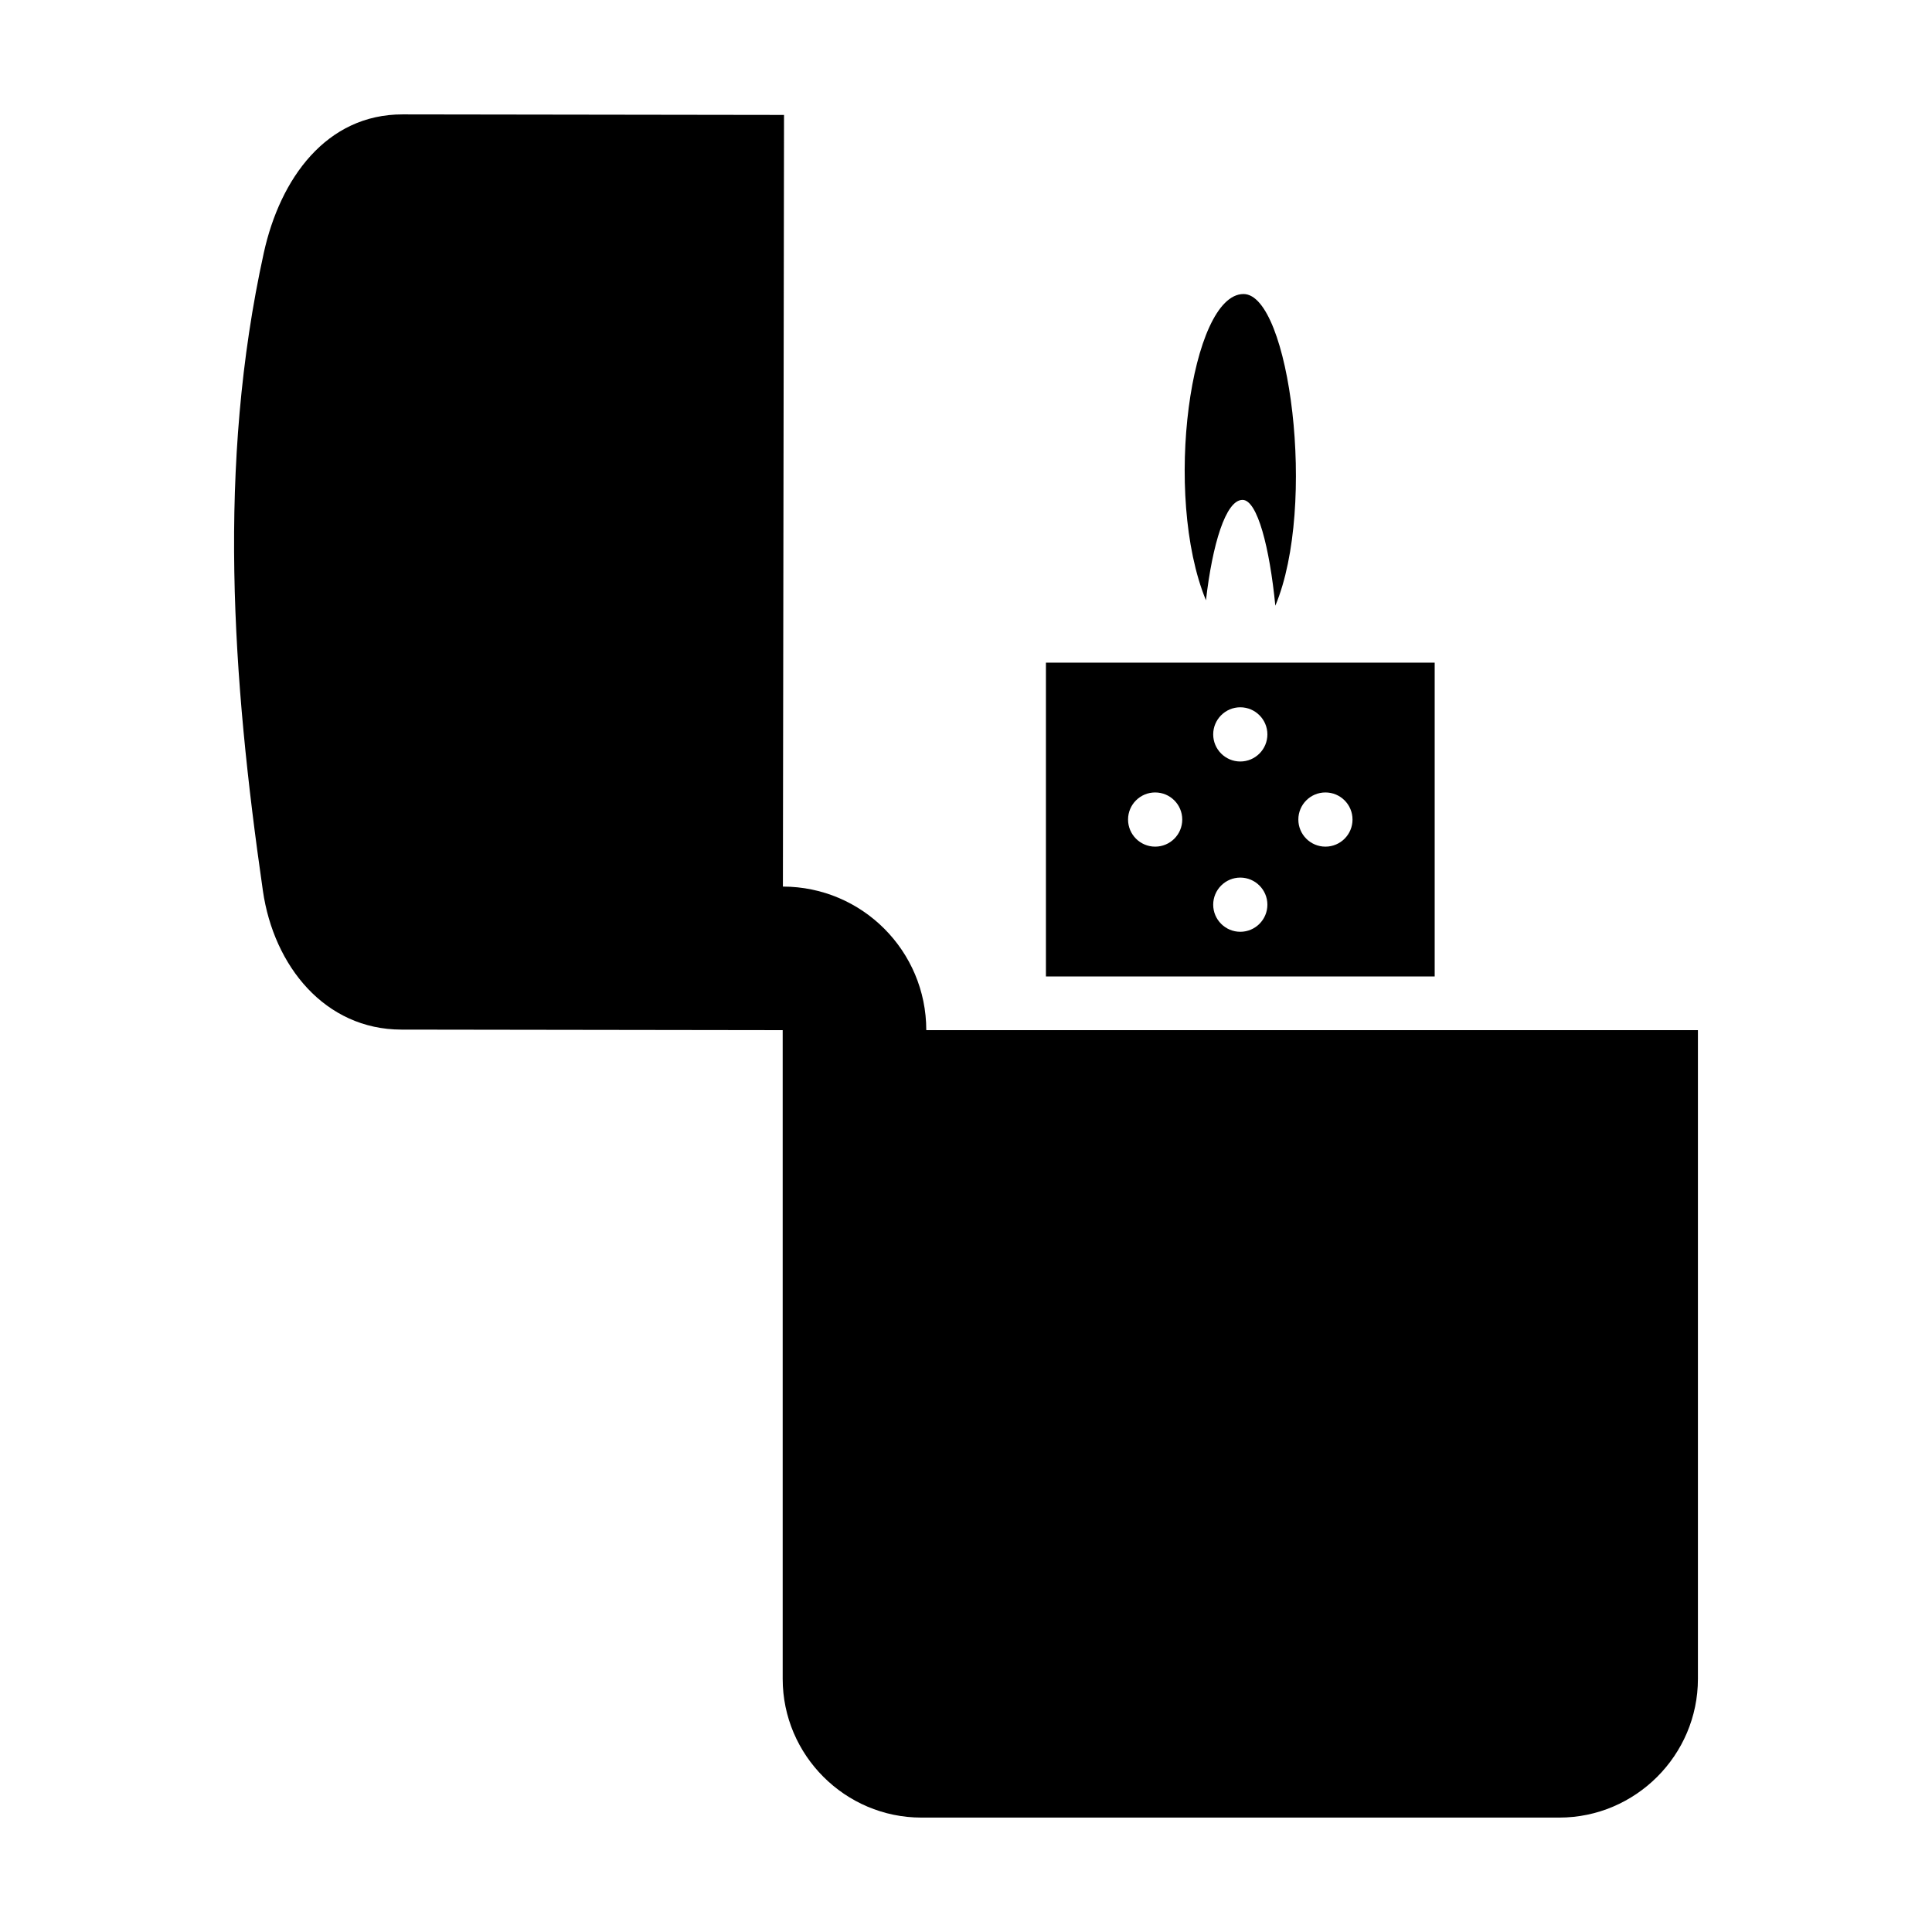
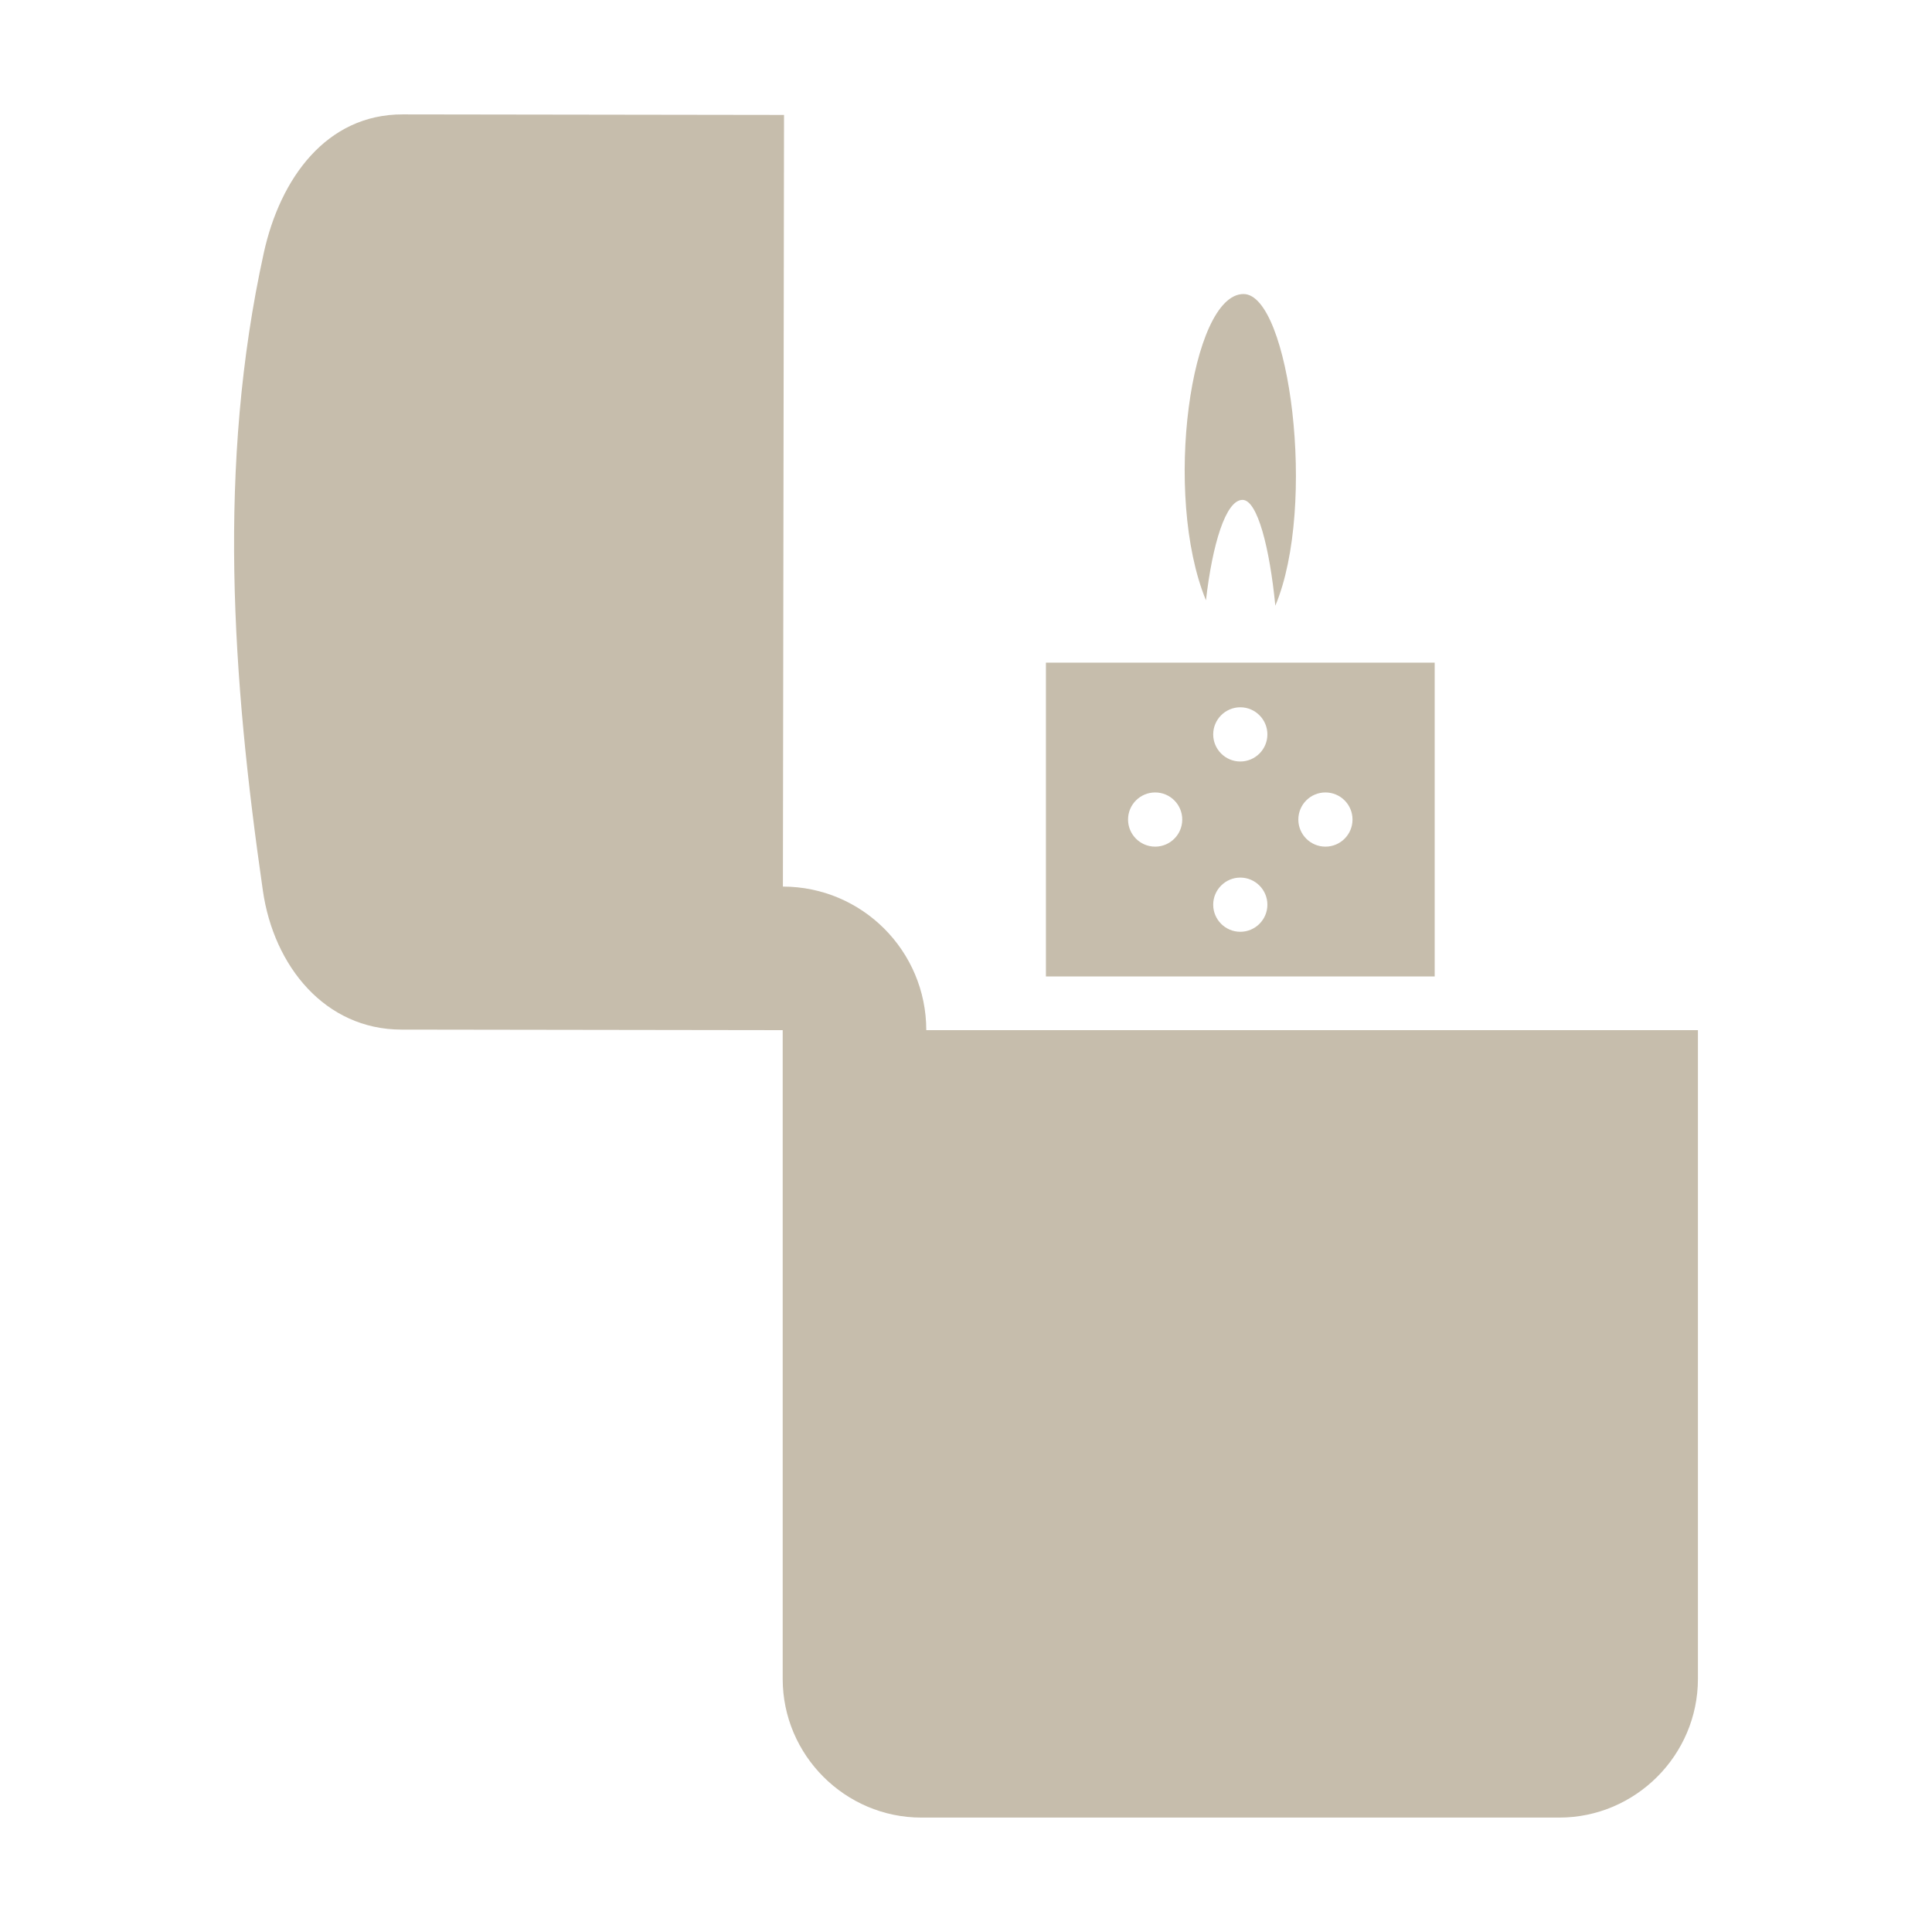
<svg xmlns="http://www.w3.org/2000/svg" version="1.1" x="0px" y="0px" viewBox="0 0 100 100" enable-background="new 0 0 100 100" xml:space="preserve" style="max-width:100%" height="100%">
-   <g style="" fill="currentColor">
-     <path fill-rule="evenodd" clip-rule="evenodd" d="M47.944,53.321c0-4.101-3.321-7.426-7.421-7.432   c0.02-13.313,0.039-26.626,0.058-39.94C34.001,5.94,27.421,5.931,20.842,5.921c-3.947-0.006-6.341,3.312-7.188,7.167   c-2.419,11.005-1.634,22.01-0.047,33.016c0.563,3.907,3.22,7.182,7.167,7.188c6.579,0.01,13.159,0.019,19.738,0.028V86.9   c0,3.947,3.23,7.178,7.178,7.178h33.016c3.947,0,7.178-3.23,7.178-7.178V53.321H47.944z" style="" fill="currentColor" />
-     <path fill-rule="evenodd" clip-rule="evenodd" d="M74.259,34.298H54.137V50.54h20.122V34.298z M59.791,43.822   c-0.774,0-1.403-0.628-1.403-1.403s0.629-1.402,1.403-1.402s1.402,0.627,1.402,1.402S60.565,43.822,59.791,43.822z M64.197,48.229   c-0.772,0-1.402-0.629-1.402-1.402s0.63-1.403,1.402-1.403c0.773,0,1.403,0.63,1.403,1.403S64.971,48.229,64.197,48.229z    M64.197,39.415c-0.772,0-1.402-0.63-1.402-1.403c0-0.772,0.63-1.403,1.402-1.403c0.773,0,1.403,0.63,1.403,1.403   C65.601,38.785,64.971,39.415,64.197,39.415z M68.604,43.822c-0.774,0-1.402-0.628-1.402-1.403s0.628-1.402,1.402-1.402   s1.402,0.627,1.402,1.402S69.379,43.822,68.604,43.822z" style="" fill="currentColor" />
-     <path fill-rule="evenodd" clip-rule="evenodd" d="M64.313,25.874c0.772,0,1.403,2.478,1.698,5.477   c2.17-5.177,0.727-16.132-1.646-16.132c-2.725,0-4.193,10.394-1.945,15.852C62.751,28.198,63.438,25.874,64.313,25.874z" style="" fill="currentColor" />
+   <g style="" fill="#C6BDAC">
+     <path fill-rule="evenodd" clip-rule="evenodd" d="M47.944,53.321c0-4.101-3.321-7.426-7.421-7.432   c0.02-13.313,0.039-26.626,0.058-39.94C34.001,5.94,27.421,5.931,20.842,5.921c-3.947-0.006-6.341,3.312-7.188,7.167   c-2.419,11.005-1.634,22.01-0.047,33.016c0.563,3.907,3.22,7.182,7.167,7.188c6.579,0.01,13.159,0.019,19.738,0.028V86.9   c0,3.947,3.23,7.178,7.178,7.178h33.016c3.947,0,7.178-3.23,7.178-7.178V53.321H47.944z" style="" fill="#C6BDAC" />
+     <path fill-rule="evenodd" clip-rule="evenodd" d="M74.259,34.298H54.137V50.54h20.122V34.298z M59.791,43.822   c-0.774,0-1.403-0.628-1.403-1.403s0.629-1.402,1.403-1.402s1.402,0.627,1.402,1.402S60.565,43.822,59.791,43.822z M64.197,48.229   c-0.772,0-1.402-0.629-1.402-1.402s0.63-1.403,1.402-1.403c0.773,0,1.403,0.63,1.403,1.403S64.971,48.229,64.197,48.229z    M64.197,39.415c-0.772,0-1.402-0.63-1.402-1.403c0-0.772,0.63-1.403,1.402-1.403c0.773,0,1.403,0.63,1.403,1.403   C65.601,38.785,64.971,39.415,64.197,39.415z M68.604,43.822c-0.774,0-1.402-0.628-1.402-1.403s0.628-1.402,1.402-1.402   s1.402,0.627,1.402,1.402S69.379,43.822,68.604,43.822z" style="" fill="#C6BDAC" />
+     <path fill-rule="evenodd" clip-rule="evenodd" d="M64.313,25.874c0.772,0,1.403,2.478,1.698,5.477   c2.17-5.177,0.727-16.132-1.646-16.132c-2.725,0-4.193,10.394-1.945,15.852C62.751,28.198,63.438,25.874,64.313,25.874z" style="" fill="#C6BDAC" />
  </g>
</svg>
